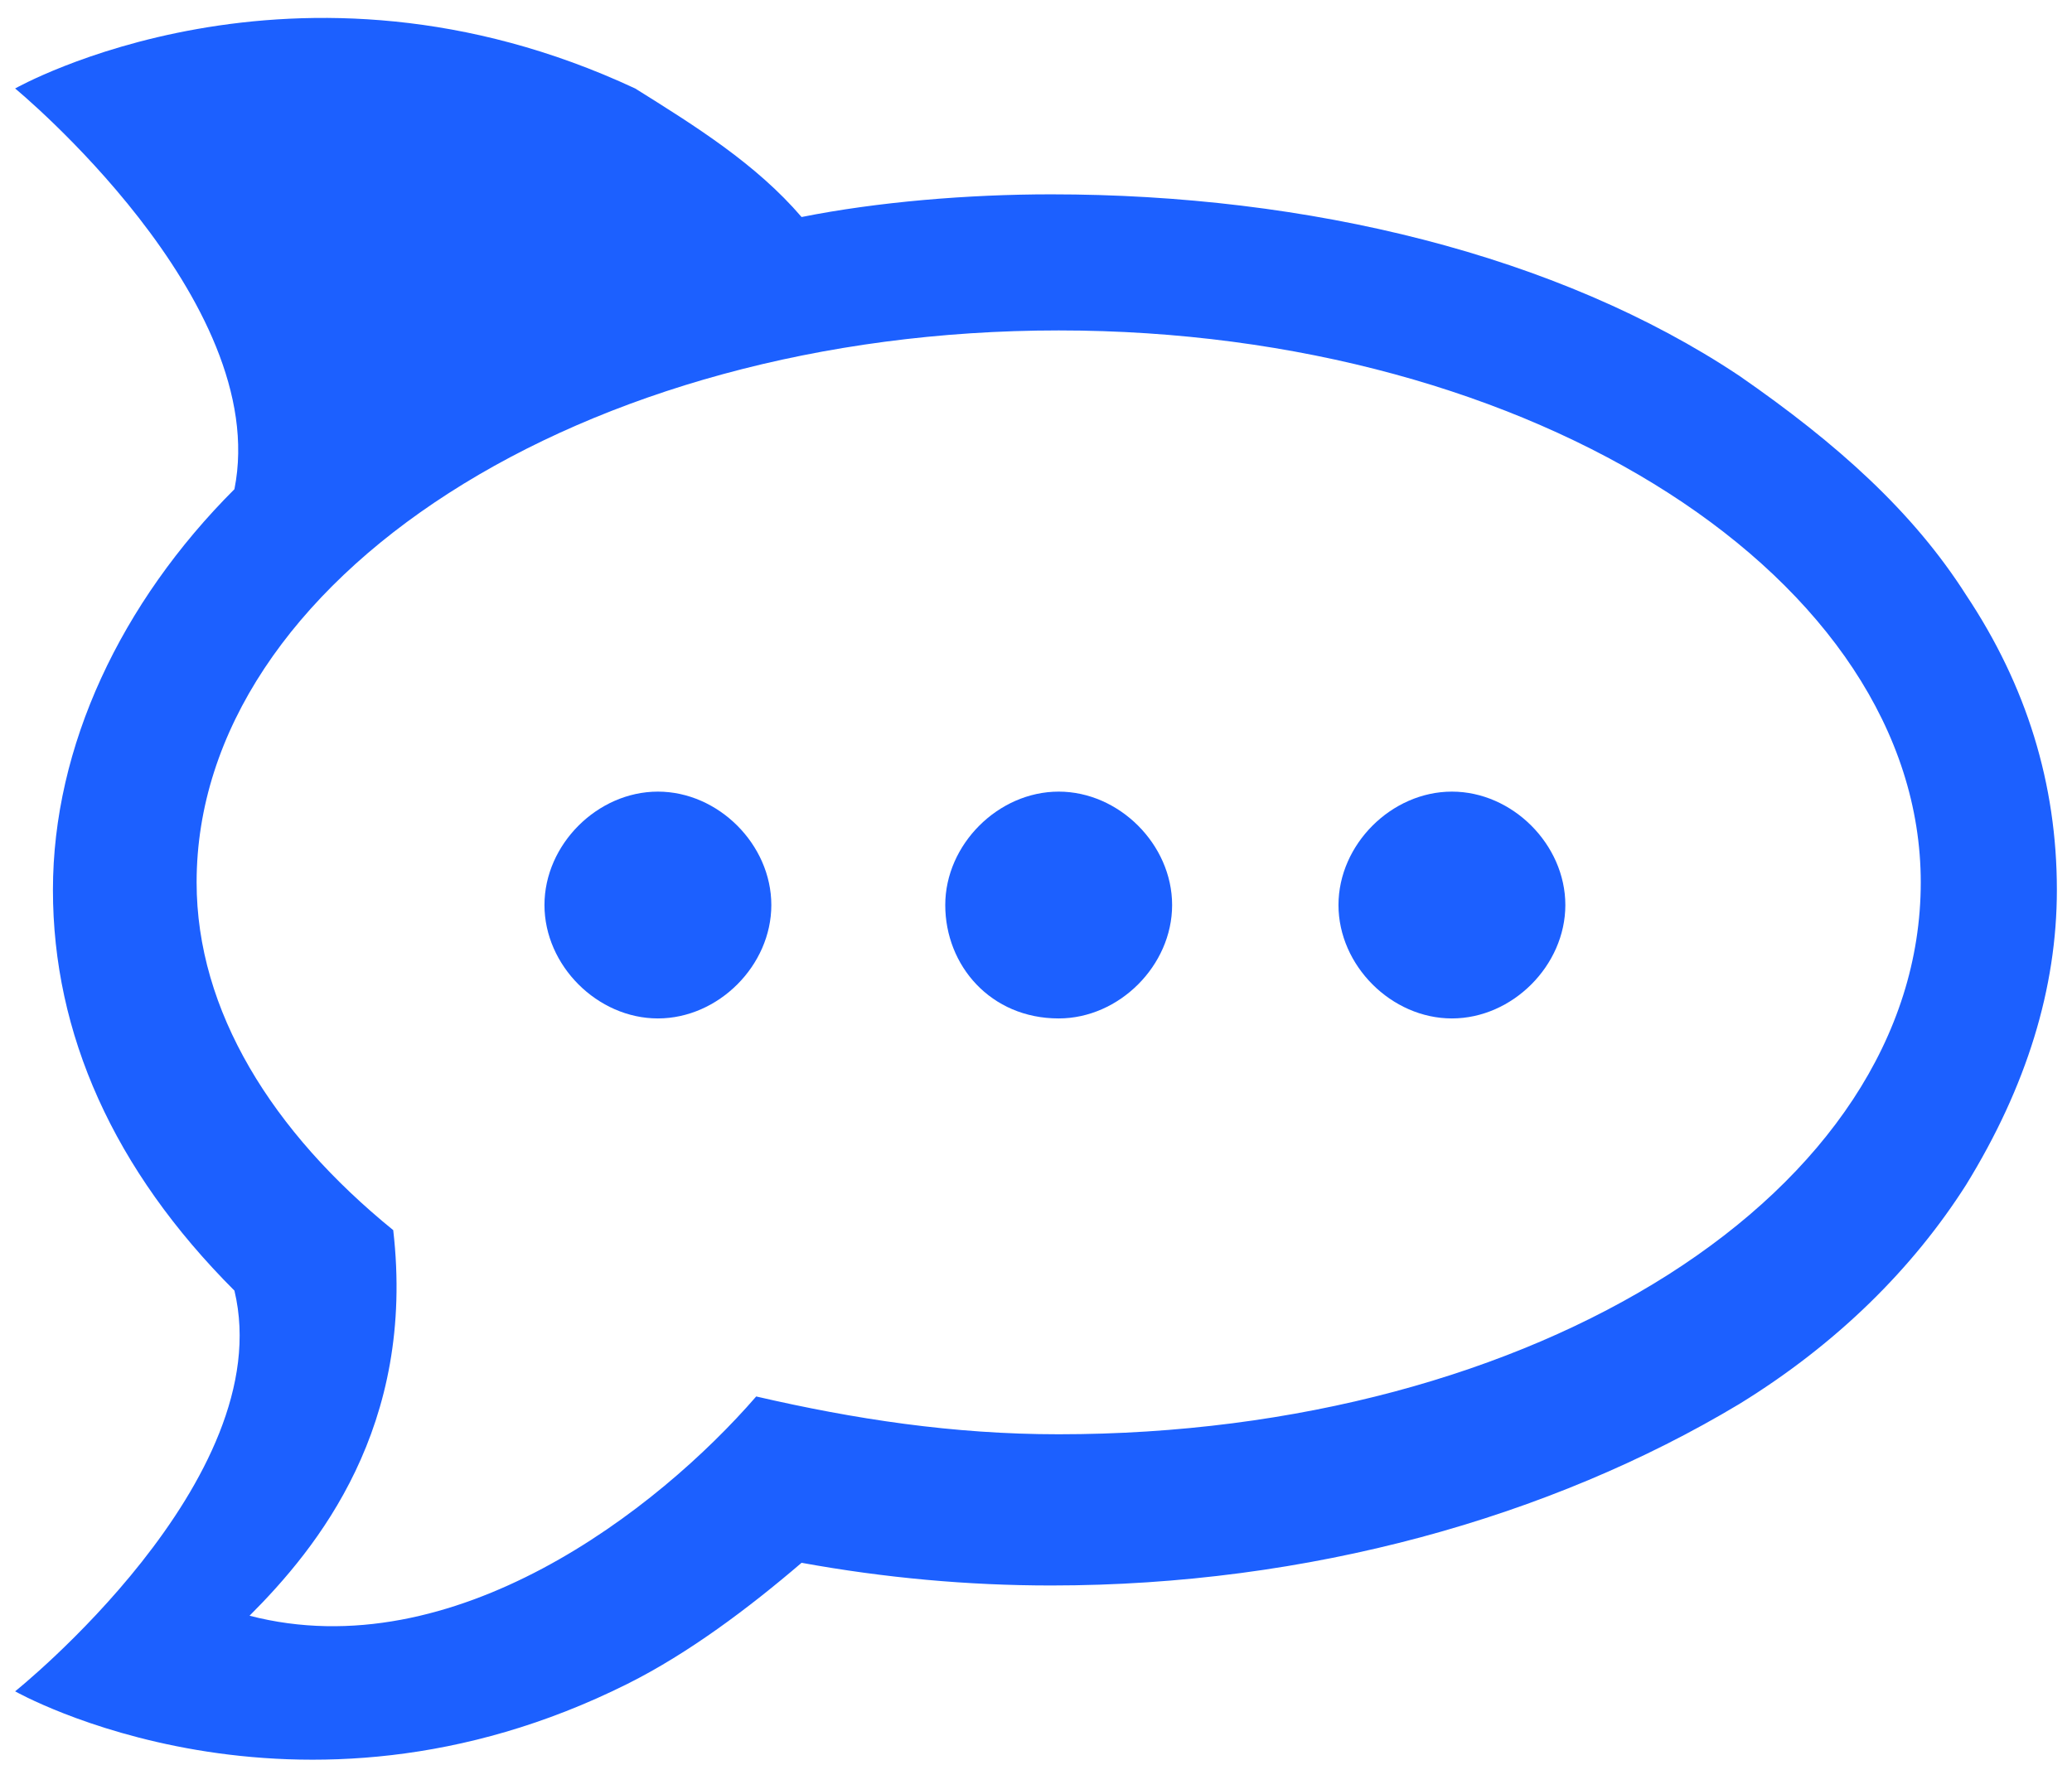
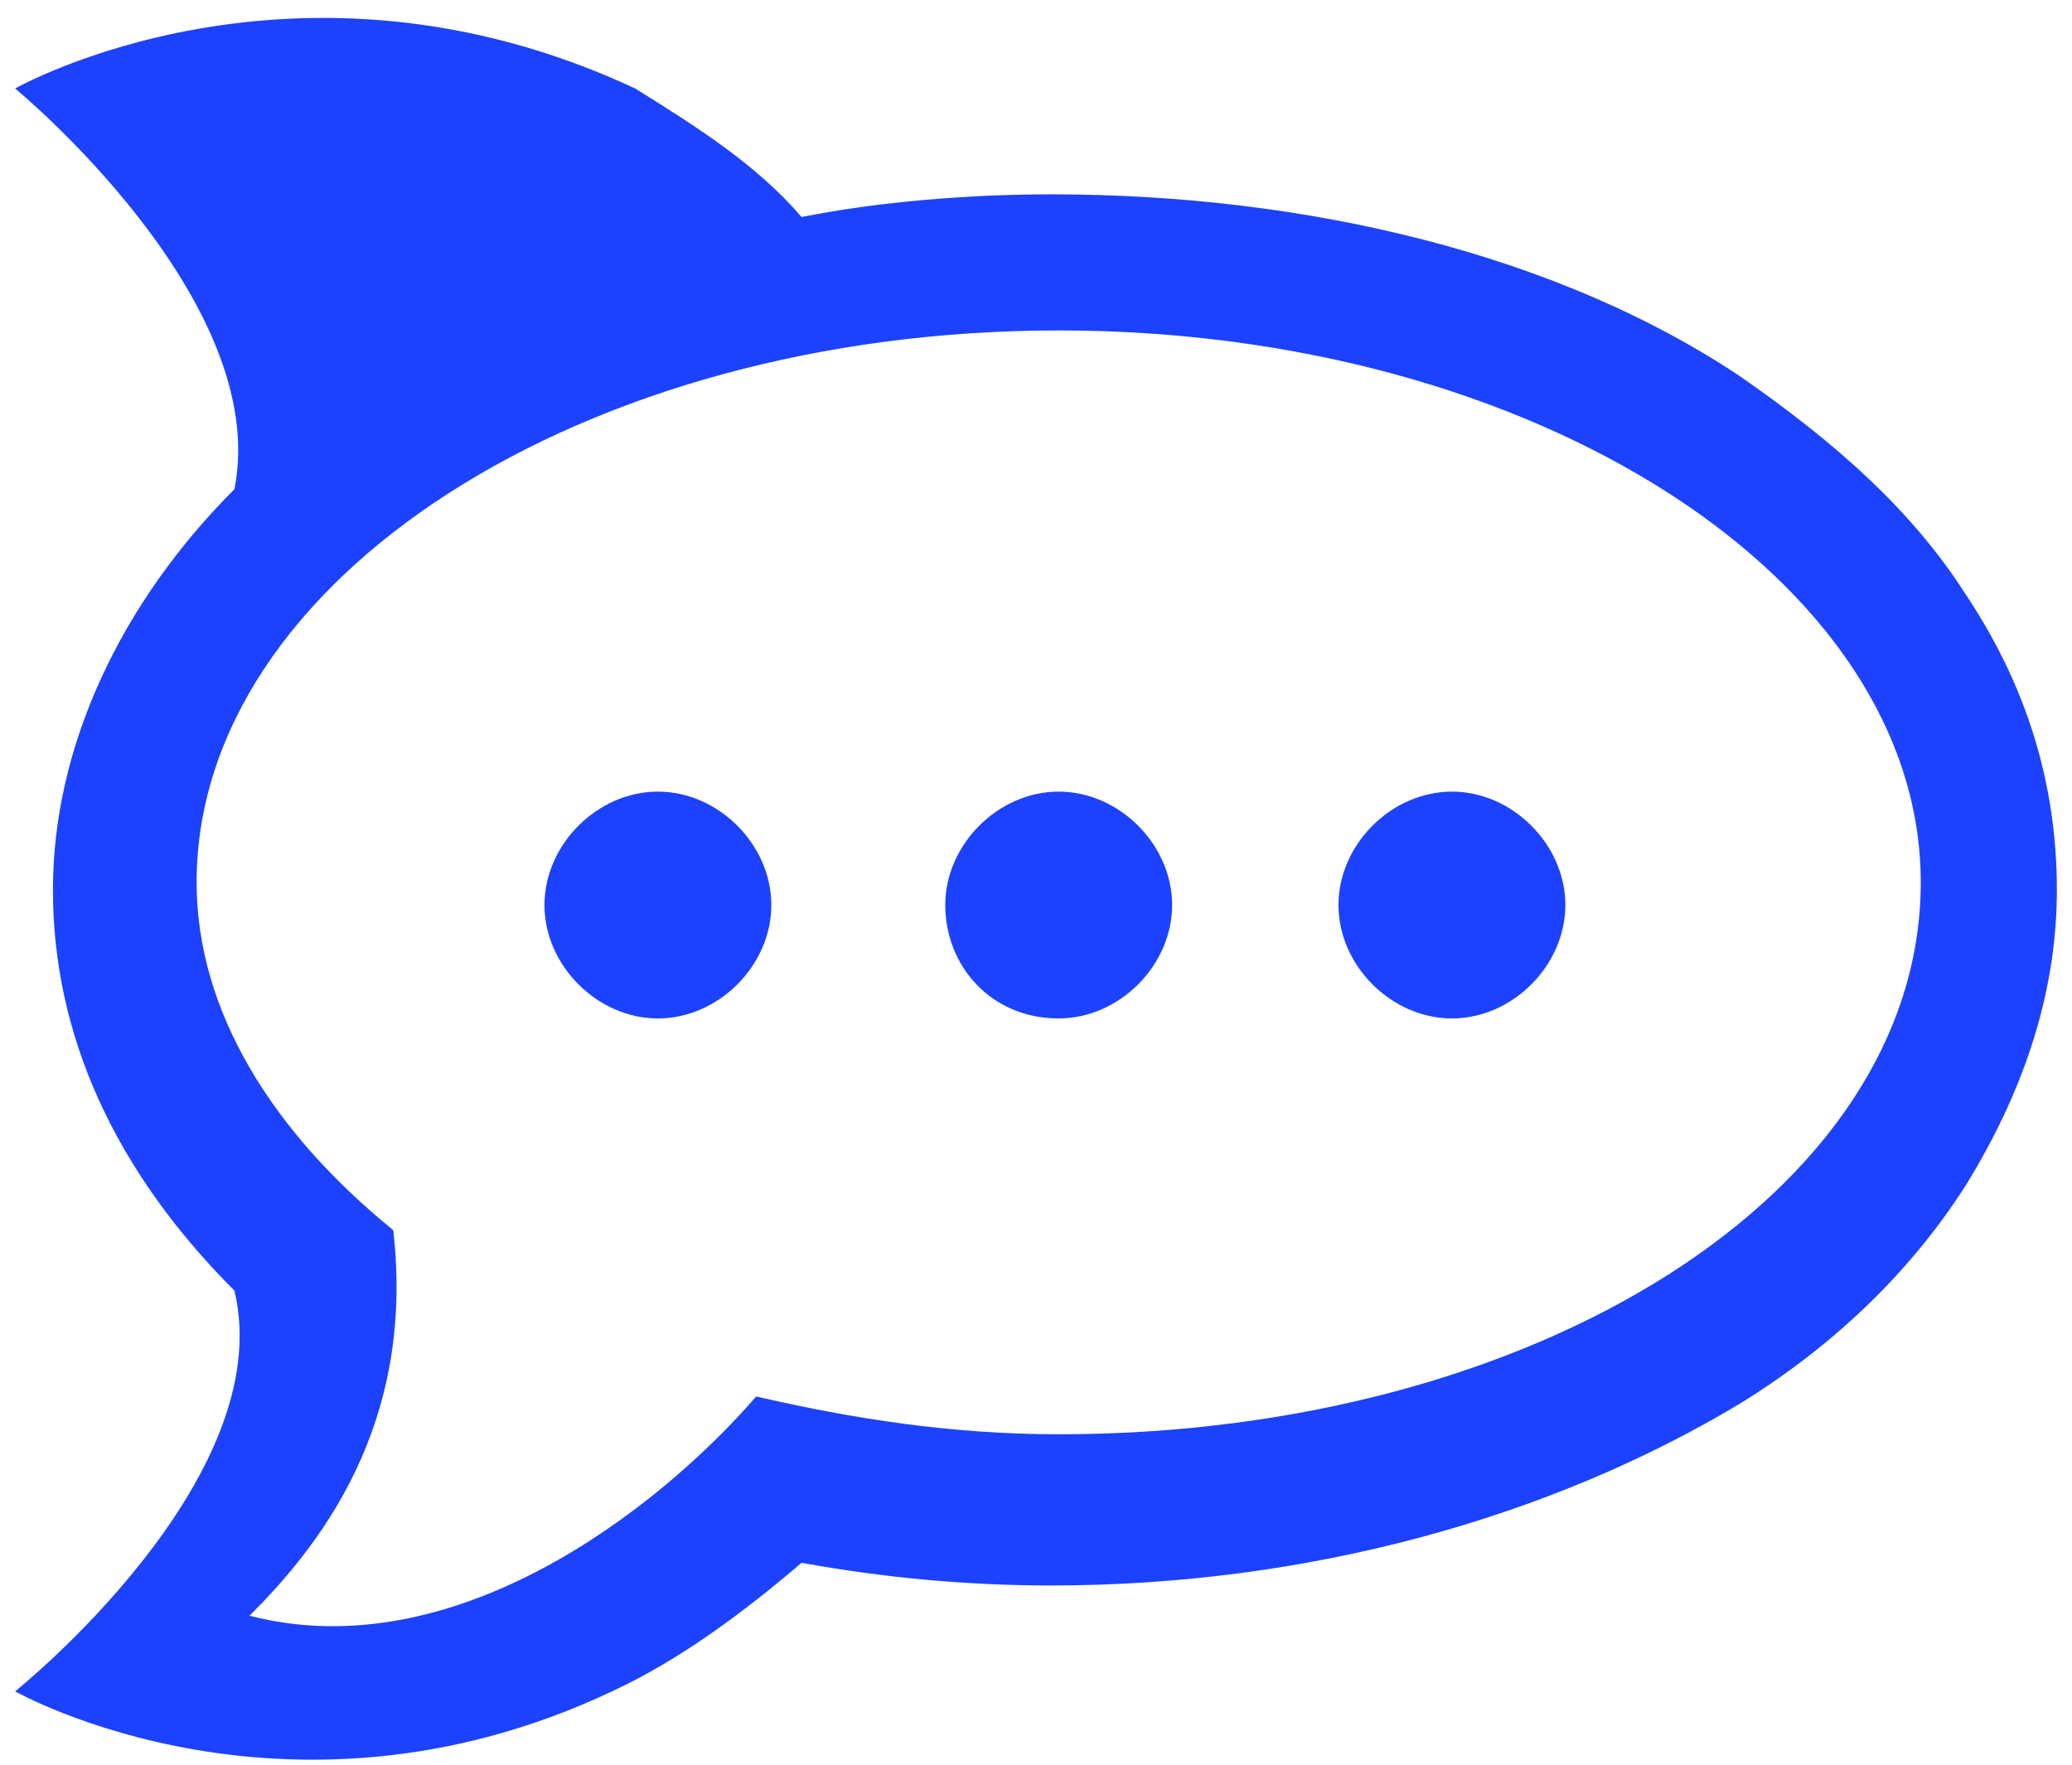
<svg xmlns="http://www.w3.org/2000/svg" height="23" width="27" version="1.1" id="Layer_1" x="0px" y="0px" viewBox="0 0 27.4 23.2" style="enable-background:new 0 0 27.4 23.2;" xml:space="preserve">
  <style type="text/css">
- 	.st0{fill:#1C60FF;}
+ 	.st0{fill:#1c42ff;}
</style>
  <path class="st0" d="M27.2,11.7L27.2,11.7L27.2,11.7c0-1.4-0.4-2.7-1.2-3.9c-0.7-1.1-1.7-2-3-2.9c-2.4-1.6-5.7-2.4-9.1-2.4  c-1.1,0-2.3,0.1-3.3,0.3C10,2.1,9.2,1.6,8.4,1.1C3.9-1,0.2,1.1,0.2,1.1s3.4,2.8,2.9,5.3c-1.5,1.5-2.4,3.4-2.4,5.3c0,0,0,0,0,0  c0,0,0,0,0,0c0,1.9,0.8,3.7,2.4,5.3c0.6,2.5-2.9,5.3-2.9,5.3s3.7,2.1,8.1-0.1c0.8-0.4,1.6-1,2.3-1.6c1.1,0.2,2.2,0.3,3.3,0.3  c3.4,0,6.6-0.9,9.1-2.4c1.3-0.8,2.3-1.8,3-2.9C26.8,14.3,27.2,13,27.2,11.7C27.2,11.7,27.2,11.7,27.2,11.7z M14,18.9  c-1.4,0-2.7-0.2-4-0.5c-1.3,1.5-4,3.6-6.7,2.9c0.9-0.9,2.2-2.5,1.9-5.1c-1.6-1.3-2.6-2.9-2.6-4.6c0-4,5.1-7.3,11.4-7.3  c6.3,0,11.4,3.3,11.4,7.3C25.4,15.7,20.3,18.9,14,18.9z" />
  <path class="st0" d="M14,13.4c0.8,0,1.5-0.7,1.5-1.5c0-0.8-0.7-1.5-1.5-1.5c-0.8,0-1.5,0.7-1.5,1.5C12.5,12.7,13.1,13.4,14,13.4z   M19.2,13.4c0.8,0,1.5-0.7,1.5-1.5c0-0.8-0.7-1.5-1.5-1.5c-0.8,0-1.5,0.7-1.5,1.5C17.7,12.7,18.4,13.4,19.2,13.4z M8.7,13.4  c0.8,0,1.5-0.7,1.5-1.5c0-0.8-0.7-1.5-1.5-1.5c-0.8,0-1.5,0.7-1.5,1.5C7.2,12.7,7.9,13.4,8.7,13.4L8.7,13.4z" />
</svg>
